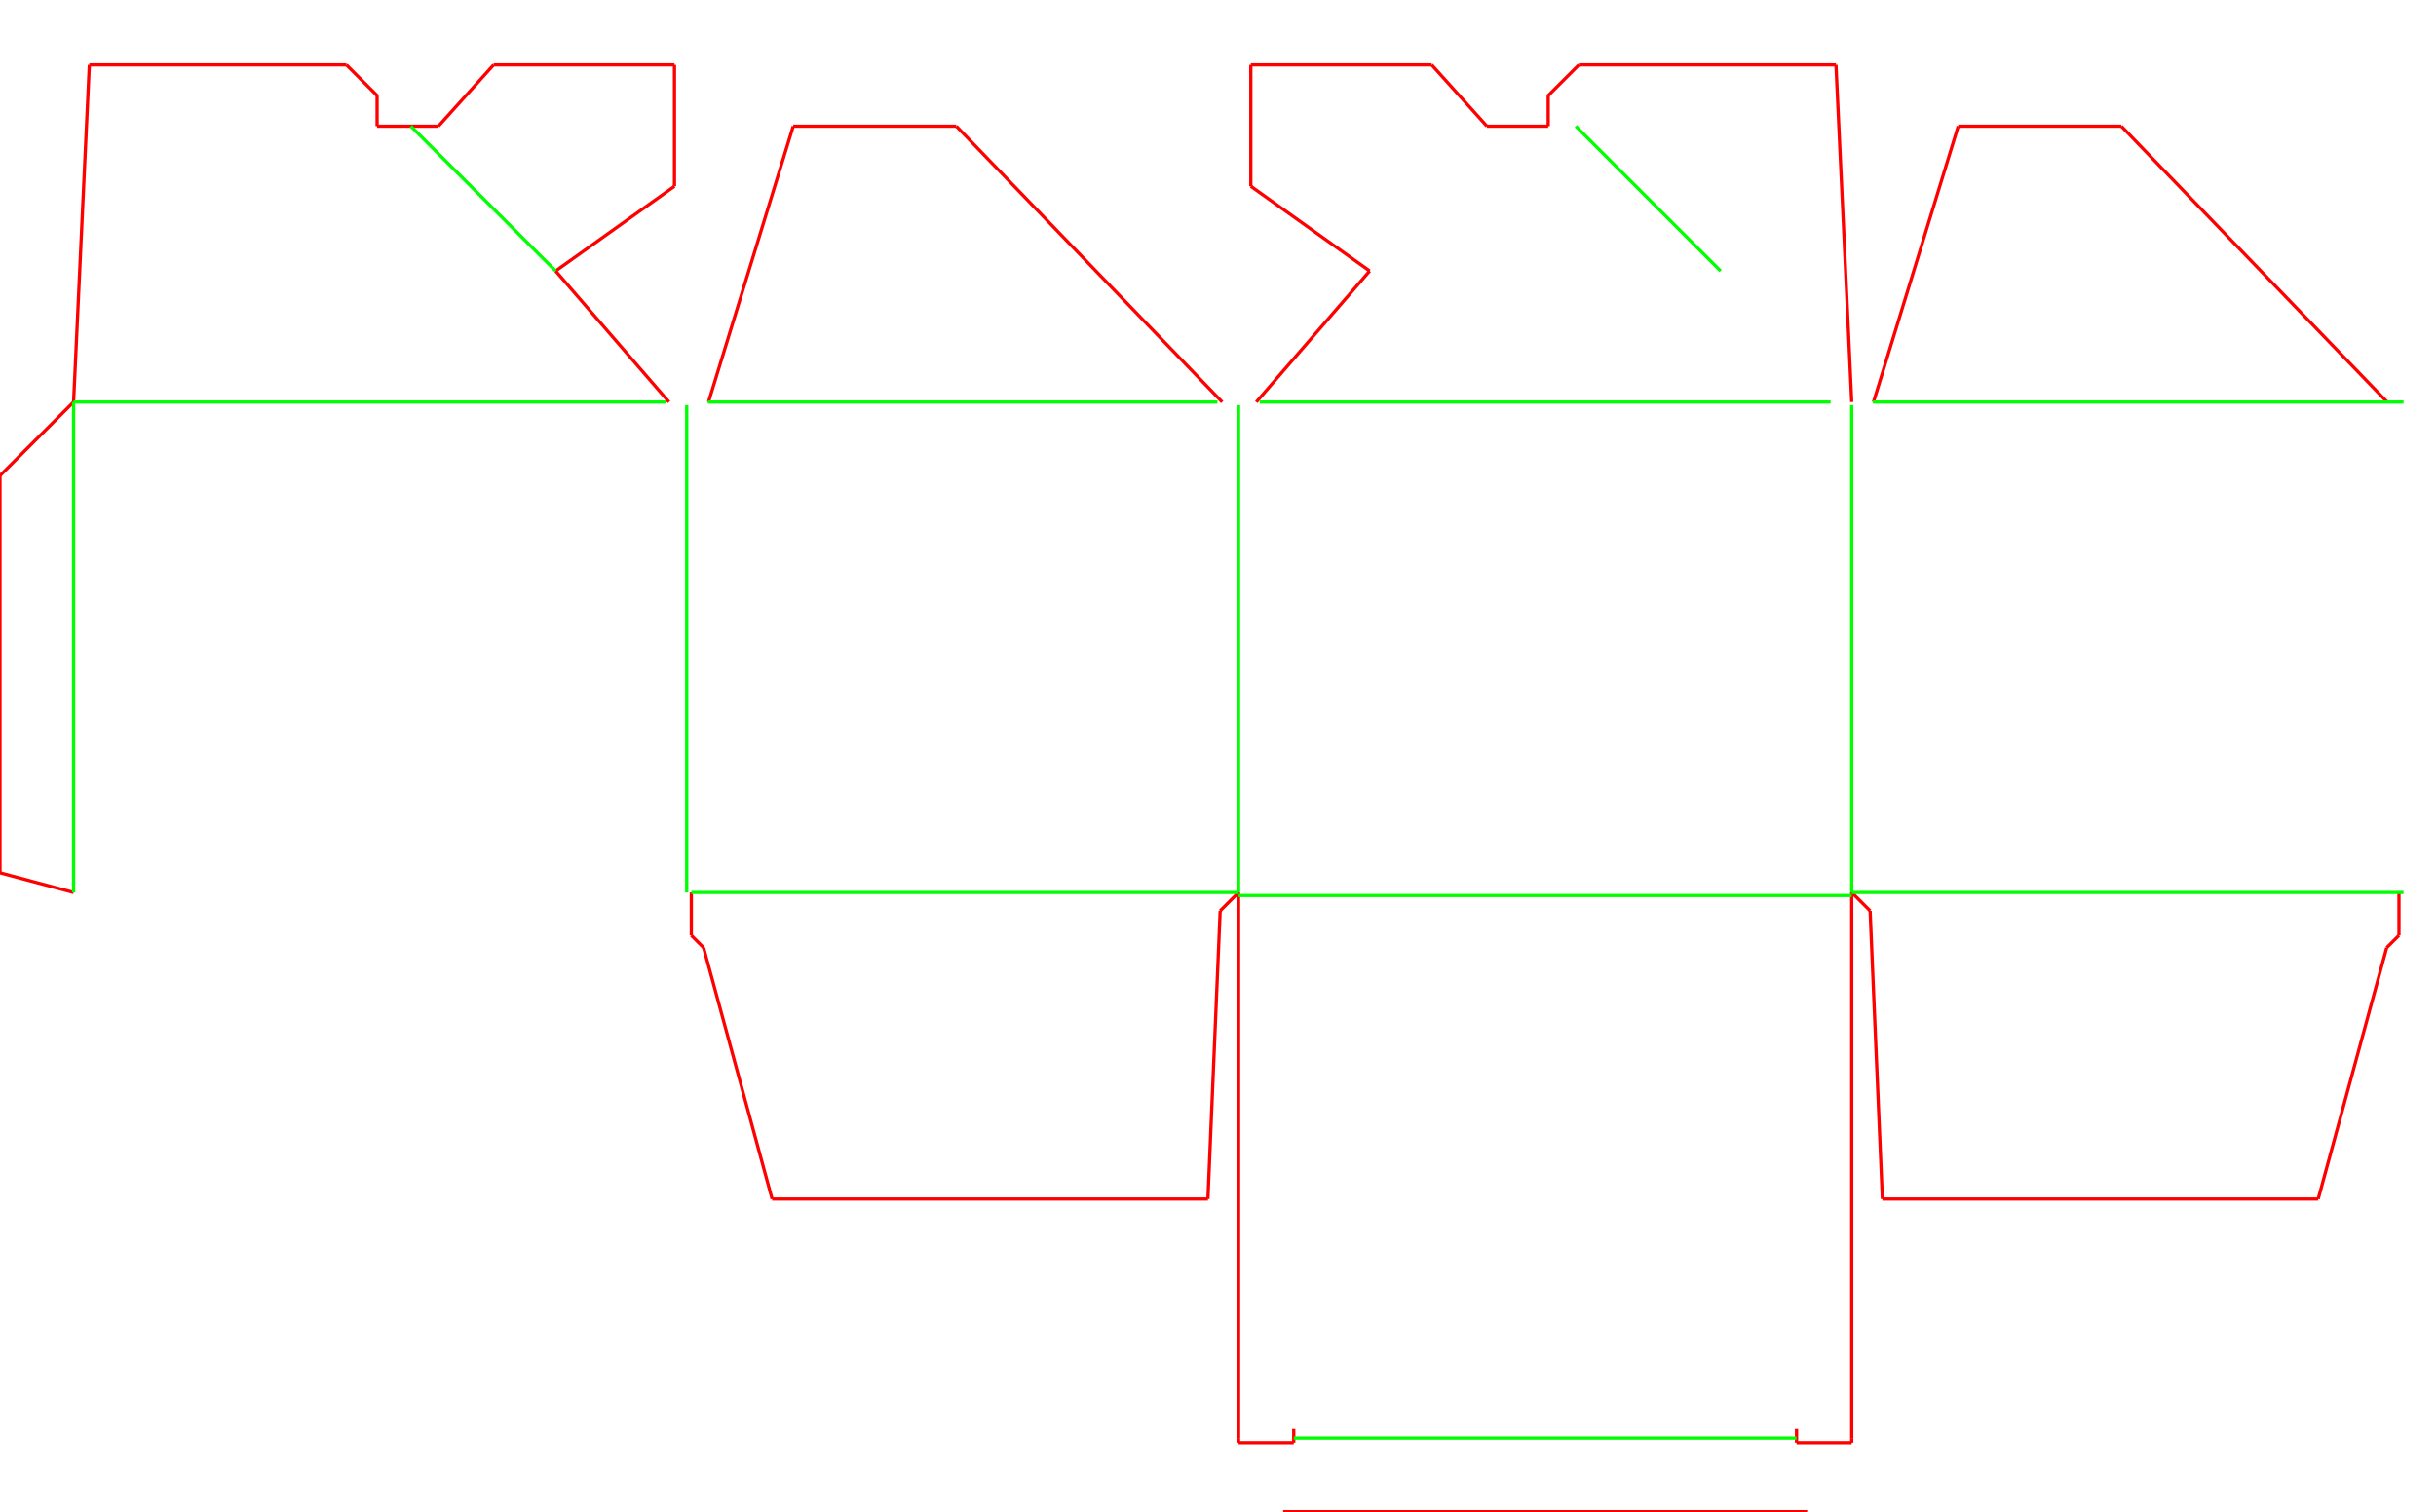
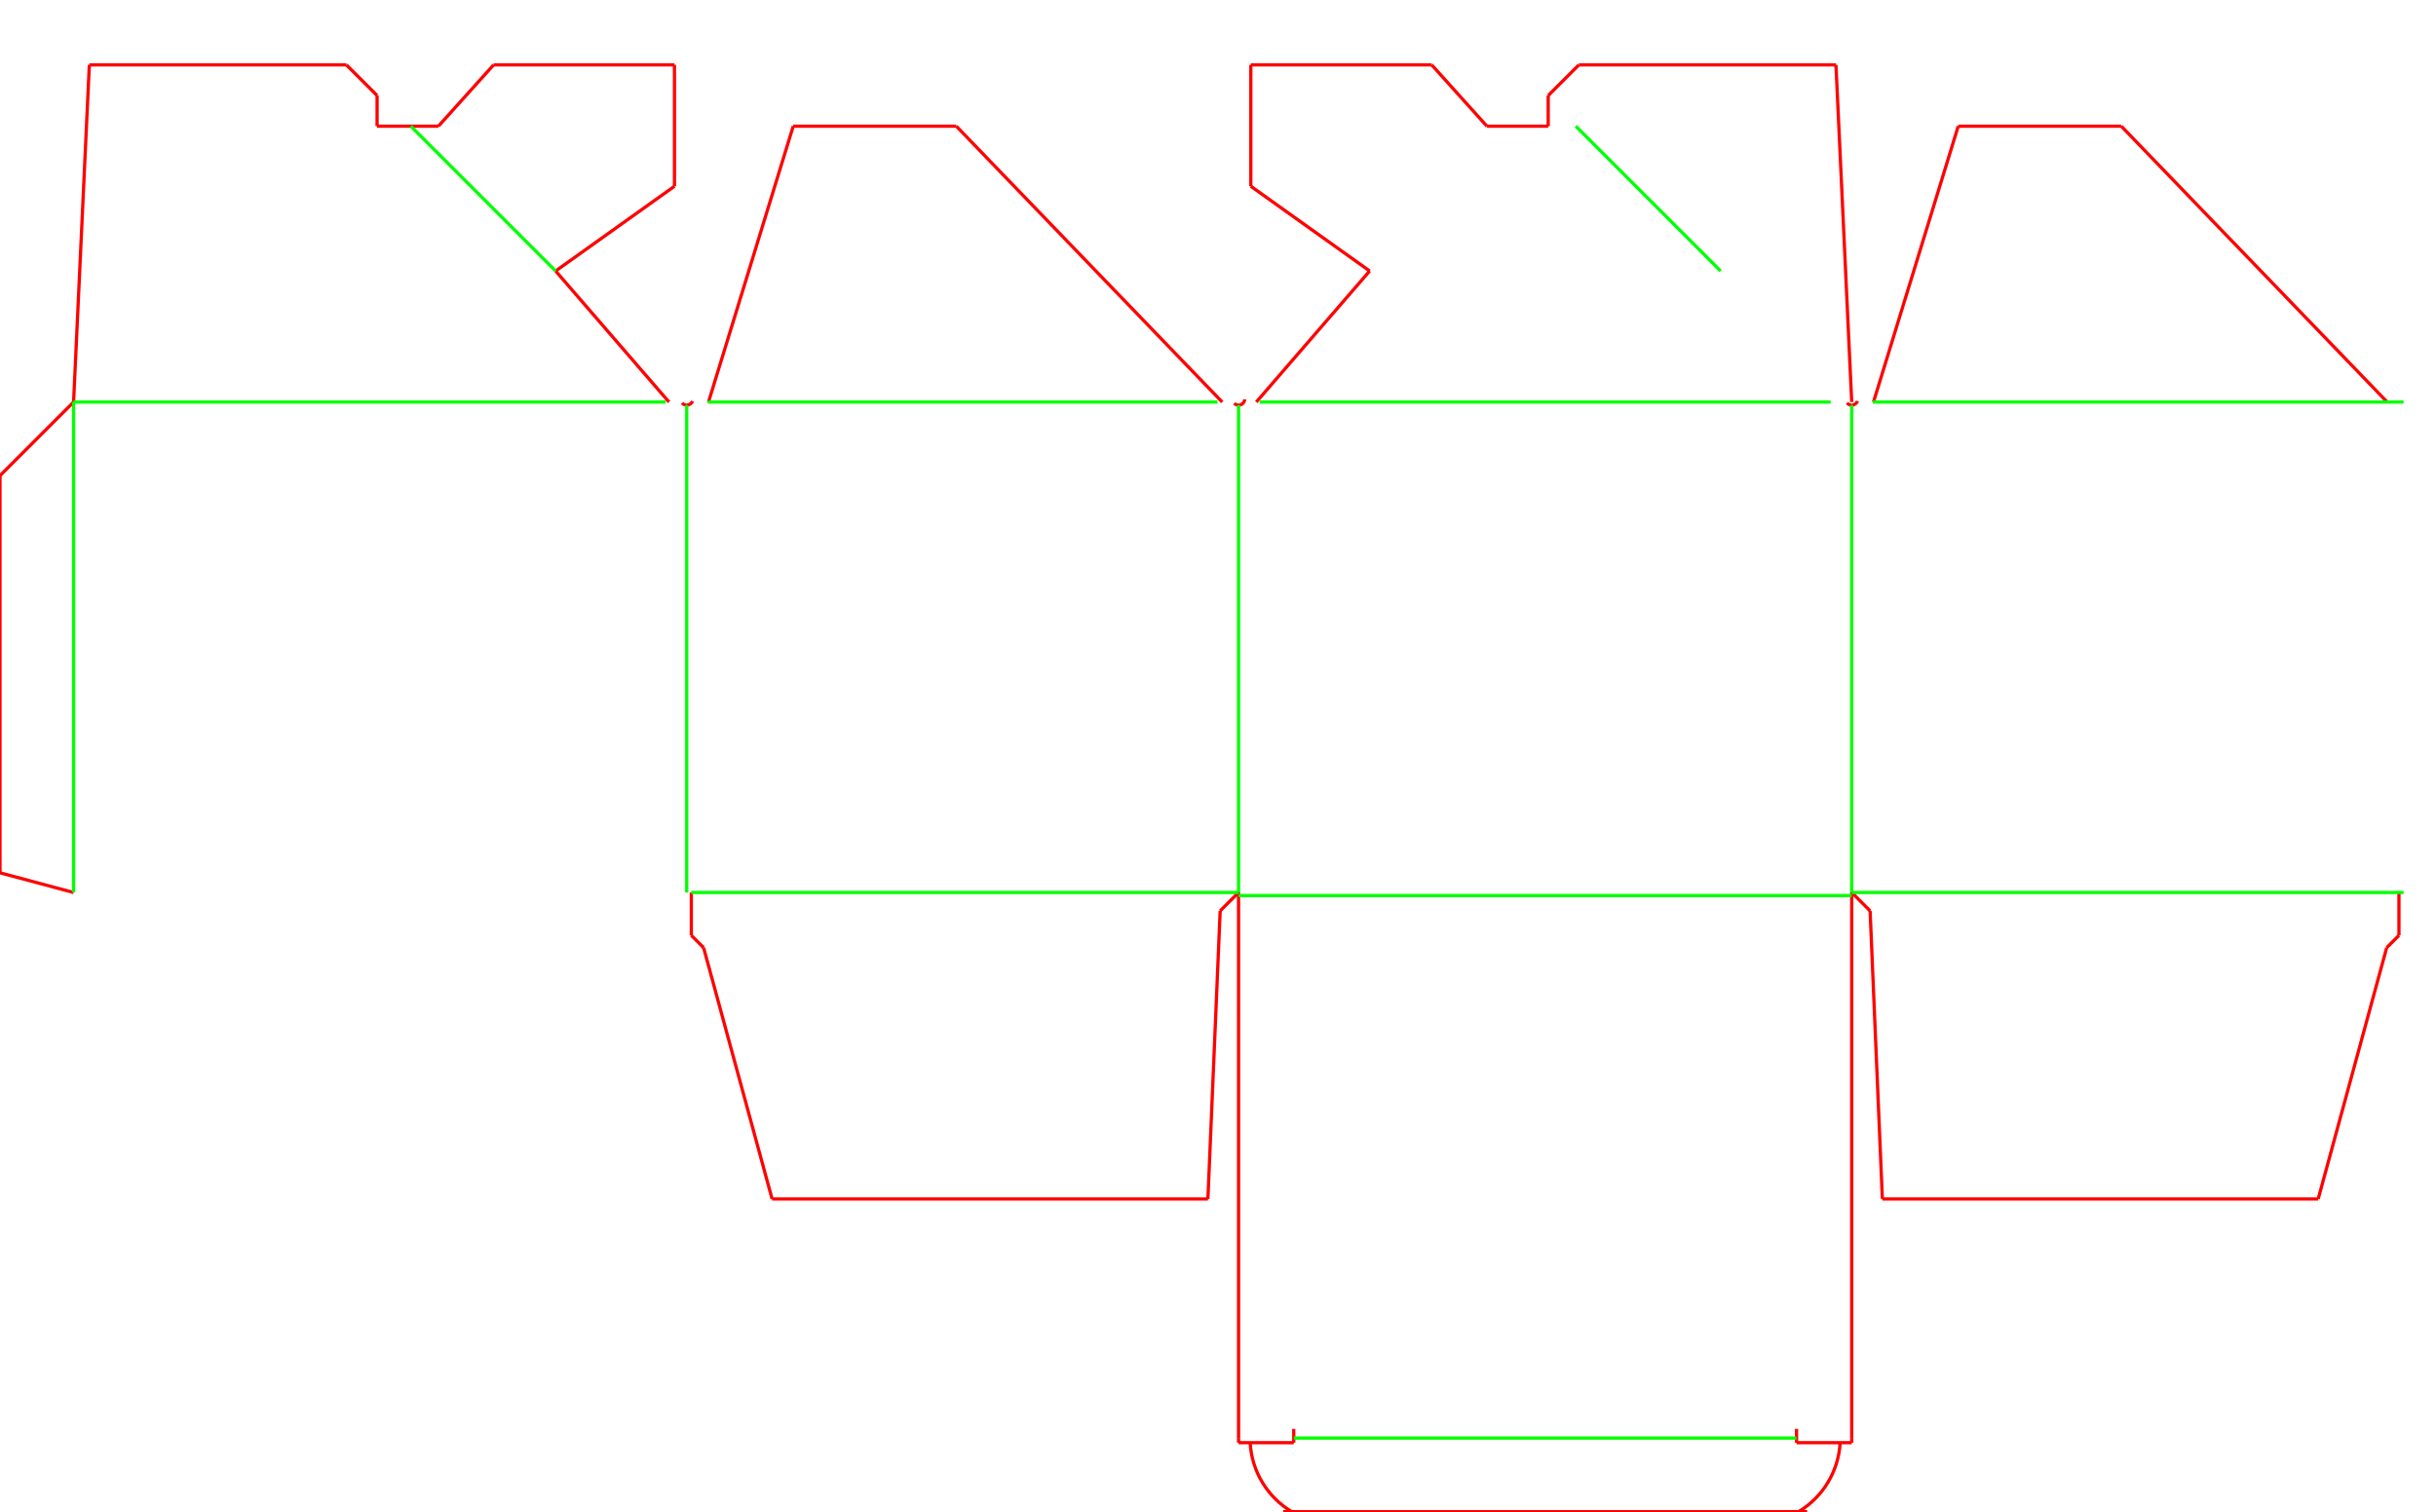
<svg xmlns="http://www.w3.org/2000/svg" width="1501.575" height="931.969" viewBox="0 0 1501.575 931.969">
  <g>
    <line x1="1113.944" y1="931.969" x2="790.938" y2="931.969" stroke="rgb(255,0,0)" stroke-width="2" ev-style="Cutting" />
    <line x1="763.465" y1="886.614" x2="763.465" y2="889.449" stroke="rgb(255,0,0)" stroke-width="2" ev-style="Cutting" />
    <line x1="763.465" y1="889.449" x2="797.480" y2="889.449" stroke="rgb(255,0,0)" stroke-width="2" ev-style="Cutting" />
    <line x1="797.480" y1="889.449" x2="797.480" y2="880.945" stroke="rgb(255,0,0)" stroke-width="2" ev-style="Cutting" />
    <line x1="1141.417" y1="889.449" x2="1107.402" y2="889.449" stroke="rgb(255,0,0)" stroke-width="2" ev-style="Cutting" />
    <line x1="1107.402" y1="889.449" x2="1107.402" y2="880.945" stroke="rgb(255,0,0)" stroke-width="2" ev-style="Cutting" />
    <line x1="1141.417" y1="886.614" x2="1141.417" y2="889.449" stroke="rgb(255,0,0)" stroke-width="2" ev-style="Cutting" />
    <line x1="763.465" y1="886.614" x2="763.465" y2="550.236" stroke="rgb(255,0,0)" stroke-width="2" ev-style="Cutting" />
    <line x1="1141.417" y1="550.236" x2="1141.417" y2="886.614" stroke="rgb(255,0,0)" stroke-width="2" ev-style="Cutting" />
    <line x1="475.937" y1="739.213" x2="433.701" y2="584.252" stroke="rgb(255,0,0)" stroke-width="2" ev-style="Cutting" />
    <line x1="744.567" y1="739.213" x2="475.937" y2="739.213" stroke="rgb(255,0,0)" stroke-width="2" ev-style="Cutting" />
    <line x1="752.126" y1="561.575" x2="744.567" y2="739.213" stroke="rgb(255,0,0)" stroke-width="2" ev-style="Cutting" />
    <line x1="433.701" y1="584.252" x2="426.142" y2="576.693" stroke="rgb(255,0,0)" stroke-width="2" ev-style="Cutting" />
    <line x1="426.142" y1="576.693" x2="426.142" y2="550.236" stroke="rgb(255,0,0)" stroke-width="2" ev-style="Cutting" />
    <line x1="763.465" y1="550.236" x2="752.126" y2="561.575" stroke="rgb(255,0,0)" stroke-width="2" ev-style="Cutting" />
    <line x1="1152.756" y1="561.575" x2="1160.315" y2="739.213" stroke="rgb(255,0,0)" stroke-width="2" ev-style="Cutting" />
    <line x1="1160.315" y1="739.213" x2="1428.945" y2="739.213" stroke="rgb(255,0,0)" stroke-width="2" ev-style="Cutting" />
    <line x1="1428.945" y1="739.213" x2="1471.181" y2="584.252" stroke="rgb(255,0,0)" stroke-width="2" ev-style="Cutting" />
    <line x1="1471.181" y1="584.252" x2="1478.740" y2="576.693" stroke="rgb(255,0,0)" stroke-width="2" ev-style="Cutting" />
    <line x1="1478.740" y1="576.693" x2="1478.740" y2="550.236" stroke="rgb(255,0,0)" stroke-width="2" ev-style="Cutting" />
    <line x1="1141.417" y1="550.236" x2="1152.756" y2="561.575" stroke="rgb(255,0,0)" stroke-width="2" ev-style="Cutting" />
+     <path d="M 770.608 889.449 C 771.549 906.990 781.134 922.920 796.191 931.969" fill="none" stroke="rgb(255,0,0)" stroke-width="2" ev-style="Cutting" />
+     <path d="M 1134.274 889.449 C 1133.333 906.990 1123.748 922.920 1108.690 931.969" fill="none" stroke="rgb(255,0,0)" stroke-width="2" ev-style="Cutting" />
    <line x1="45.354" y1="247.874" x2="55.068" y2="40.000" stroke="rgb(255,0,0)" stroke-width="2" ev-style="Cutting" />
    <line x1="55.068" y1="40.000" x2="213.543" y2="40.000" stroke="rgb(255,0,0)" stroke-width="2" ev-style="Cutting" />
    <line x1="213.543" y1="40.000" x2="232.441" y2="58.898" stroke="rgb(255,0,0)" stroke-width="2" ev-style="Cutting" />
    <line x1="232.441" y1="58.898" x2="232.441" y2="77.795" stroke="rgb(255,0,0)" stroke-width="2" ev-style="Cutting" />
    <line x1="232.441" y1="77.795" x2="270.236" y2="77.795" stroke="rgb(255,0,0)" stroke-width="2" ev-style="Cutting" />
    <line x1="270.236" y1="77.795" x2="304.252" y2="40.000" stroke="rgb(255,0,0)" stroke-width="2" ev-style="Cutting" />
    <line x1="304.252" y1="40.000" x2="415.748" y2="40.000" stroke="rgb(255,0,0)" stroke-width="2" ev-style="Cutting" />
    <line x1="415.748" y1="40.000" x2="415.748" y2="114.835" stroke="rgb(255,0,0)" stroke-width="2" ev-style="Cutting" />
    <line x1="415.748" y1="114.835" x2="342.501" y2="167.068" stroke="rgb(255,0,0)" stroke-width="2" ev-style="Cutting" />
    <line x1="342.501" y1="167.068" x2="412.384" y2="247.874" stroke="rgb(255,0,0)" stroke-width="2" ev-style="Cutting" />
    <line x1="436.724" y1="247.874" x2="488.957" y2="77.795" stroke="rgb(255,0,0)" stroke-width="2" ev-style="Cutting" />
    <line x1="488.957" y1="77.795" x2="589.474" y2="77.795" stroke="rgb(255,0,0)" stroke-width="2" ev-style="Cutting" />
    <line x1="589.474" y1="77.795" x2="753.373" y2="247.874" stroke="rgb(255,0,0)" stroke-width="2" ev-style="Cutting" />
    <line x1="1141.417" y1="247.874" x2="1131.704" y2="40.000" stroke="rgb(255,0,0)" stroke-width="2" ev-style="Cutting" />
    <line x1="1131.704" y1="40.000" x2="973.228" y2="40.000" stroke="rgb(255,0,0)" stroke-width="2" ev-style="Cutting" />
    <line x1="973.228" y1="40.000" x2="954.331" y2="58.898" stroke="rgb(255,0,0)" stroke-width="2" ev-style="Cutting" />
    <line x1="954.331" y1="58.898" x2="954.331" y2="77.795" stroke="rgb(255,0,0)" stroke-width="2" ev-style="Cutting" />
    <line x1="954.331" y1="77.795" x2="916.535" y2="77.795" stroke="rgb(255,0,0)" stroke-width="2" ev-style="Cutting" />
    <line x1="916.535" y1="77.795" x2="882.520" y2="40.000" stroke="rgb(255,0,0)" stroke-width="2" ev-style="Cutting" />
    <line x1="882.520" y1="40.000" x2="771.024" y2="40.000" stroke="rgb(255,0,0)" stroke-width="2" ev-style="Cutting" />
    <line x1="771.024" y1="40.000" x2="771.024" y2="114.835" stroke="rgb(255,0,0)" stroke-width="2" ev-style="Cutting" />
    <line x1="771.024" y1="114.835" x2="844.271" y2="167.068" stroke="rgb(255,0,0)" stroke-width="2" ev-style="Cutting" />
    <line x1="844.271" y1="167.068" x2="774.387" y2="247.874" stroke="rgb(255,0,0)" stroke-width="2" ev-style="Cutting" />
    <line x1="1154.835" y1="247.874" x2="1207.068" y2="77.795" stroke="rgb(255,0,0)" stroke-width="2" ev-style="Cutting" />
    <line x1="1207.068" y1="77.795" x2="1307.584" y2="77.795" stroke="rgb(255,0,0)" stroke-width="2" ev-style="Cutting" />
    <line x1="1307.584" y1="77.795" x2="1471.483" y2="247.874" stroke="rgb(255,0,0)" stroke-width="2" ev-style="Cutting" />
    <line x1="45.354" y1="247.874" x2="0.000" y2="293.228" stroke="rgb(255,0,0)" stroke-width="2" ev-style="Cutting" />
    <line x1="0.000" y1="293.228" x2="0.000" y2="538.104" stroke="rgb(255,0,0)" stroke-width="2" ev-style="Cutting" />
    <line x1="0.000" y1="538.104" x2="45.354" y2="550.236" stroke="rgb(255,0,0)" stroke-width="2" ev-style="Cutting" />
+     <path d="M 423.307 249.764 C 424.894 249.764 426.316 248.770 426.860 247.277" fill="none" stroke="rgb(255,0,0)" stroke-width="2" ev-style="Cutting" />
+     <path d="M 423.307 249.764 C 422.192 249.764 421.138 249.272 420.420 248.422" fill="none" stroke="rgb(255,0,0)" stroke-width="2" ev-style="Cutting" />
+     <path d="M 763.465 249.764 C 762.463 249.764 761.499 249.367 760.792 248.656" fill="none" stroke="rgb(255,0,0)" stroke-width="2" ev-style="Cutting" />
+     <path d="M 763.465 249.764 C 765.475 249.764 767.134 248.191 767.240 246.181" fill="none" stroke="rgb(255,0,0)" stroke-width="2" ev-style="Cutting" />
+     <path d="M 1141.417 249.764 C 1143.005 249.764 1144.426 248.770 1144.970 247.277" fill="none" stroke="rgb(255,0,0)" stroke-width="2" ev-style="Cutting" />
+     <path d="M 1141.417 249.764 C 1140.302 249.764 1139.248 249.272 1138.530 248.422" fill="none" stroke="rgb(255,0,0)" stroke-width="2" ev-style="Cutting" />
    <line x1="1107.402" y1="886.614" x2="797.480" y2="886.614" stroke="rgb(0,255,0)" stroke-width="2" ev-style="Creasing" />
    <line x1="763.465" y1="552.126" x2="1141.417" y2="552.126" stroke="rgb(0,255,0)" stroke-width="2" ev-style="Creasing" />
    <line x1="45.354" y1="550.236" x2="45.354" y2="247.874" stroke="rgb(0,255,0)" stroke-width="2" ev-style="Creasing" />
    <line x1="426.142" y1="550.236" x2="763.465" y2="550.236" stroke="rgb(0,255,0)" stroke-width="2" ev-style="Creasing" />
    <line x1="763.465" y1="550.236" x2="763.465" y2="249.764" stroke="rgb(0,255,0)" stroke-width="2" ev-style="Creasing" />
    <line x1="1481.575" y1="550.236" x2="1141.417" y2="550.236" stroke="rgb(0,255,0)" stroke-width="2" ev-style="Creasing" />
    <line x1="423.307" y1="249.764" x2="423.307" y2="550.236" stroke="rgb(0,255,0)" stroke-width="2" ev-style="Creasing" />
    <line x1="1141.417" y1="249.764" x2="1141.417" y2="550.236" stroke="rgb(0,255,0)" stroke-width="2" ev-style="Creasing" />
    <line x1="45.354" y1="247.874" x2="410.306" y2="247.874" stroke="rgb(0,255,0)" stroke-width="2" ev-style="Creasing" />
    <line x1="436.309" y1="247.874" x2="750.463" y2="247.874" stroke="rgb(0,255,0)" stroke-width="2" ev-style="Creasing" />
    <line x1="776.466" y1="247.874" x2="1128.416" y2="247.874" stroke="rgb(0,255,0)" stroke-width="2" ev-style="Creasing" />
    <line x1="1154.419" y1="247.874" x2="1481.575" y2="247.874" stroke="rgb(0,255,0)" stroke-width="2" ev-style="Creasing" />
    <line x1="342.501" y1="167.068" x2="253.228" y2="77.795" stroke="rgb(0,255,0)" stroke-width="2" ev-style="Creasing" />
    <line x1="1060.611" y1="167.068" x2="971.339" y2="77.795" stroke="rgb(0,255,0)" stroke-width="2" ev-style="Creasing" />
  </g>
</svg>
